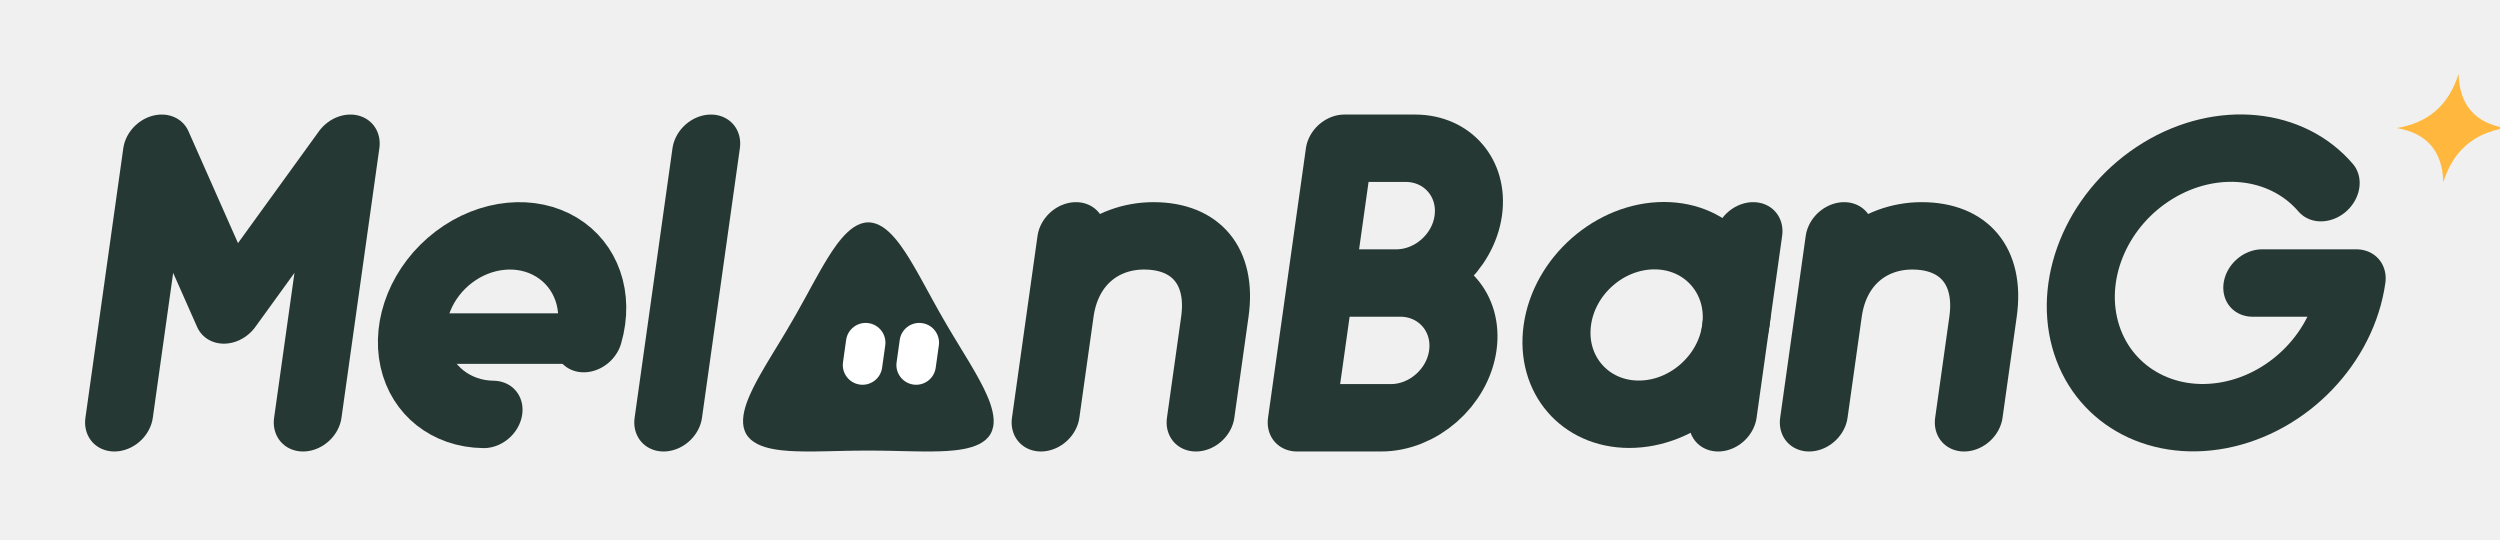
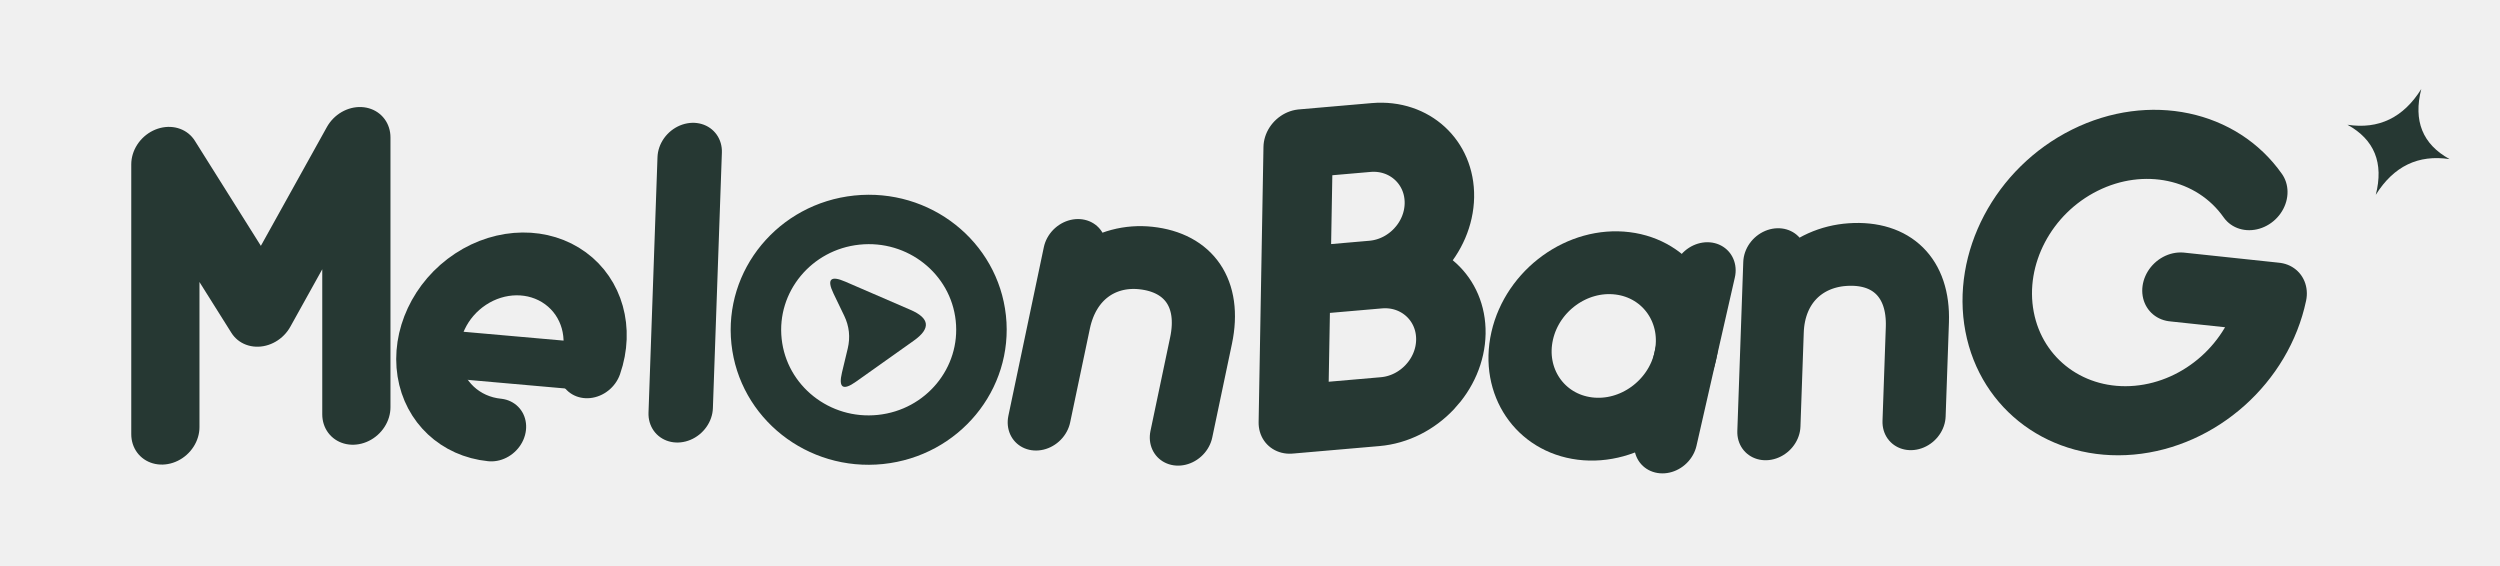
- <svg xmlns="http://www.w3.org/2000/svg" viewBox="-16 -34 742 160" width="742" height="160">
+ <svg xmlns="http://www.w3.org/2000/svg" viewBox="-28 -44 796 180" width="796" height="180">
  <g transform="translate(22 0)">
-     <g transform="skewX(-8)">
-       <g fill="none" stroke="#263833" stroke-linecap="round" stroke-linejoin="round">
+     <g transform="skewX(-6)">
+       <g transform="translate(38 47) rotate(-6) scale(1.08) translate(-38 -50)" fill="none" stroke="#263833" stroke-linecap="round" stroke-linejoin="round">
        <path d="M10 90 V10 L38 58 L66 10 V90" stroke-width="20" />
+       </g>
+       <g transform="translate(119.5 67) rotate(5) scale(1) translate(-119.5 -63)" fill="none" stroke="#263833" stroke-linecap="round" stroke-linejoin="round">
        <path d="M93 66.5 H146" stroke-width="15" />
        <path d="M146 66.5 A26.5 26.5 0 1 0 119.5 89" stroke-width="20" />
+       </g>
+       <g transform="translate(173 46) rotate(-4) scale(1.02) translate(-173 -50)" fill="none" stroke="#263833" stroke-linecap="round" stroke-linejoin="round">
        <path d="M173 10 V90" stroke-width="20" />
-         <path d="M285 90 V36 M285 60 C285 45 295 36 308 36 C322 36 331 45 331 60 V90" stroke-width="20" />
      </g>
-       <g fill="none" stroke="#263833" stroke-linecap="round" stroke-linejoin="round">
-         <path d="M361 10 V90 M361 10 H382 A20 20 0 0 1 382 50 H361 M361 50 H386 A20 20 0 0 1 386 90 H361" stroke-width="20" />
-         <path d="M486 62.5 A26.5 26.5 0 1 1 486 62.4" stroke-width="20" />
-         <path d="M486 36 V90" stroke-width="20" />
-         <path d="M513 90 V36 M513 60 C513 45 523 36 536 36 C550 36 559 45 559 60 V90" stroke-width="20" />
-         <path d="M655.3 21.7 A40 40 0 1 0 667 50 H639" stroke-width="20" />
+       <g transform="translate(233 61) rotate(-6) scale(1.06) translate(-233 -63)">
+         <g transform="translate(233 63) skewX(6) translate(-233 -63)">
+           <circle cx="233" cy="63" r="33.5" fill="none" stroke="#263833" stroke-width="15" />
+           <path d="M223.75 50.92 Q221.4 44.15 227.6 47.72 L245.99 58.3 Q254.16 63 245.99 67.7 L227.6 78.28 Q221.4 81.85 223.75 75.08 L226.22 67.99 Q227.95 63 226.22 58.01 Z" fill="#263833" />
+         </g>
      </g>
-       <g fill="#FFB83D">
-         <path d="M0 -14 Q2 -2 14 0 Q2 2 0 14 Q-2 2 -14 0 Q-2 -2 0 -14 Z" transform="translate(690 4) scale(1.15)" />
+       <g transform="translate(316 65) rotate(6) scale(1) translate(-316 -63)" fill="none" stroke="#263833" stroke-linecap="round" stroke-linejoin="round">
+         <path d="M293 90 V36 M293 60 C293 45 303 36 316 36 C330 36 339 45 339 60 V90" stroke-width="20" />
+       </g>
+       <g transform="translate(386 44) rotate(-5) scale(1.1) translate(-386 -50)" fill="none" stroke="#263833" stroke-linecap="round" stroke-linejoin="round">
+         <path d="M369 10 V90 M369 10 H390 A20 20 0 0 1 390 50 H369 M369 50 H394 A20 20 0 0 1 394 90 H369" stroke-width="20" />
+       </g>
+       <g transform="translate(470 67) rotate(7) scale(1) translate(-470 -63)" fill="none" stroke="#263833" stroke-linecap="round" stroke-linejoin="round">
+         <path d="M494 62.5 A26.5 26.5 0 1 1 494 62.4" stroke-width="20" />
+         <path d="M494 36 V90" stroke-width="20" />
+       </g>
+       <g transform="translate(544 64) rotate(-4) scale(1) translate(-544 -63)" fill="none" stroke="#263833" stroke-linecap="round" stroke-linejoin="round">
+         <path d="M521 90 V36 M521 60 C521 45 531 36 544 36 C558 36 567 45 567 60 V90" stroke-width="20" />
+       </g>
+       <g transform="translate(635 46) rotate(6) scale(1.1) translate(-635 -50)" fill="none" stroke="#263833" stroke-linecap="round" stroke-linejoin="round">
+         <path d="M663.3 21.7 A40 40 0 1 0 675 50 H647" stroke-width="20" />
+       </g>
+       <g transform="translate(635 46) rotate(6) scale(1.1) translate(-635 -50)">
+         <path d="M0 -14 Q2 -2 14 0 Q2 2 0 14 Q-2 2 -14 0 Q-2 -2 0 -14 Z" transform="translate(702 2) rotate(12) scale(1.15)" fill="#263833" />
      </g>
    </g>
-     <path d="M219.73 99.74 C219.28 99.74 218.82 99.74 218.37 99.74 C217.92 99.74 217.46 99.74 217.01 99.75 C216.55 99.75 216.09 99.76 215.62 99.76 C215.16 99.77 214.69 99.78 214.22 99.79 C213.74 99.79 213.26 99.80 212.77 99.81 C212.29 99.82 211.79 99.83 211.29 99.85 C210.78 99.86 210.27 99.87 209.74 99.88 C209.21 99.89 208.68 99.91 208.13 99.92 C207.58 99.93 207.01 99.94 206.43 99.95 C205.85 99.96 205.26 99.97 204.65 99.98 C204.03 99.99 203.41 100.00 202.75 100.00 C202.10 100.00 201.43 100.00 200.74 99.99 C200.05 99.99 199.34 99.98 198.60 99.95 C197.87 99.93 197.11 99.90 196.33 99.85 C195.56 99.79 194.76 99.73 193.95 99.64 C193.15 99.54 192.32 99.44 191.50 99.28 C190.69 99.12 189.86 98.94 189.07 98.69 C188.29 98.44 187.50 98.15 186.80 97.79 C186.10 97.42 185.43 97.00 184.87 96.50 C184.32 96.00 183.83 95.43 183.47 94.80 C183.11 94.17 182.85 93.46 182.70 92.73 C182.55 92.00 182.51 91.21 182.55 90.42 C182.58 89.63 182.73 88.80 182.90 88.00 C183.08 87.20 183.34 86.38 183.61 85.60 C183.88 84.82 184.20 84.04 184.52 83.30 C184.84 82.55 185.19 81.83 185.53 81.13 C185.87 80.44 186.23 79.76 186.57 79.12 C186.92 78.47 187.27 77.84 187.61 77.24 C187.94 76.64 188.28 76.06 188.61 75.50 C188.93 74.93 189.26 74.39 189.57 73.86 C189.88 73.34 190.19 72.83 190.49 72.33 C190.79 71.84 191.08 71.35 191.36 70.88 C191.65 70.41 191.93 69.96 192.20 69.51 C192.48 69.06 192.74 68.62 193.01 68.18 C193.27 67.75 193.52 67.33 193.78 66.91 C194.03 66.49 194.28 66.08 194.52 65.68 C194.77 65.27 195.01 64.87 195.25 64.47 C195.48 64.07 195.72 63.67 195.95 63.28 C196.18 62.88 196.41 62.49 196.64 62.10 C196.87 61.71 197.10 61.32 197.32 60.93 C197.55 60.54 197.77 60.15 198.00 59.75 C198.22 59.36 198.45 58.97 198.67 58.57 C198.90 58.17 199.12 57.77 199.35 57.36 C199.58 56.96 199.80 56.55 200.03 56.13 C200.26 55.72 200.50 55.30 200.73 54.87 C200.97 54.44 201.20 54.01 201.45 53.56 C201.69 53.12 201.94 52.67 202.19 52.21 C202.44 51.75 202.70 51.28 202.96 50.79 C203.23 50.31 203.50 49.82 203.78 49.31 C204.06 48.80 204.35 48.28 204.65 47.75 C204.95 47.21 205.26 46.66 205.58 46.10 C205.90 45.53 206.24 44.95 206.59 44.36 C206.94 43.76 207.31 43.15 207.70 42.53 C208.09 41.90 208.49 41.26 208.92 40.62 C209.36 39.97 209.81 39.31 210.29 38.66 C210.78 38.01 211.29 37.34 211.83 36.72 C212.37 36.09 212.95 35.46 213.56 34.91 C214.16 34.35 214.81 33.81 215.47 33.39 C216.14 32.97 216.84 32.60 217.55 32.36 C218.26 32.13 219.00 32.00 219.73 32.00 C220.45 32.00 221.19 32.13 221.90 32.36 C222.61 32.60 223.32 32.97 223.98 33.39 C224.65 33.81 225.29 34.35 225.90 34.91 C226.50 35.46 227.08 36.09 227.62 36.72 C228.17 37.34 228.68 38.01 229.16 38.66 C229.65 39.31 230.10 39.97 230.53 40.62 C230.96 41.26 231.37 41.90 231.76 42.53 C232.15 43.15 232.51 43.76 232.86 44.36 C233.22 44.95 233.55 45.53 233.87 46.10 C234.20 46.66 234.51 47.21 234.81 47.75 C235.11 48.28 235.39 48.80 235.67 49.31 C235.95 49.82 236.22 50.31 236.49 50.79 C236.76 51.28 237.01 51.75 237.26 52.21 C237.52 52.67 237.76 53.12 238.01 53.56 C238.25 54.01 238.49 54.44 238.72 54.87 C238.96 55.30 239.19 55.72 239.42 56.13 C239.65 56.55 239.88 56.96 240.11 57.36 C240.33 57.77 240.56 58.17 240.78 58.57 C241.01 58.97 241.23 59.36 241.46 59.75 C241.68 60.15 241.91 60.54 242.13 60.93 C242.36 61.32 242.58 61.71 242.81 62.10 C243.04 62.49 243.27 62.88 243.50 63.28 C243.74 63.67 243.97 64.07 244.21 64.47 C244.45 64.87 244.69 65.27 244.93 65.68 C245.18 66.08 245.42 66.49 245.68 66.91 C245.93 67.33 246.19 67.75 246.45 68.18 C246.71 68.62 246.98 69.06 247.25 69.51 C247.52 69.96 247.80 70.41 248.09 70.88 C248.38 71.35 248.67 71.84 248.97 72.33 C249.27 72.83 249.57 73.34 249.89 73.86 C250.20 74.39 250.52 74.93 250.85 75.50 C251.17 76.06 251.51 76.64 251.85 77.24 C252.19 77.84 252.54 78.47 252.88 79.12 C253.23 79.76 253.58 80.44 253.92 81.13 C254.27 81.83 254.61 82.55 254.93 83.30 C255.25 84.04 255.58 84.82 255.85 85.60 C256.11 86.38 256.37 87.20 256.55 88.00 C256.73 88.80 256.87 89.63 256.91 90.42 C256.94 91.21 256.91 92.00 256.75 92.73 C256.60 93.46 256.35 94.17 255.98 94.80 C255.62 95.43 255.13 96.00 254.58 96.50 C254.02 97.00 253.35 97.42 252.65 97.79 C251.95 98.15 251.16 98.44 250.38 98.69 C249.60 98.94 248.76 99.12 247.95 99.28 C247.14 99.44 246.31 99.54 245.50 99.64 C244.70 99.73 243.89 99.79 243.12 99.85 C242.34 99.90 241.59 99.93 240.85 99.95 C240.12 99.98 239.40 99.99 238.71 99.99 C238.02 100.00 237.35 100.00 236.70 100.00 C236.05 100.00 235.42 99.99 234.81 99.98 C234.19 99.97 233.60 99.96 233.02 99.95 C232.44 99.94 231.88 99.93 231.33 99.92 C230.78 99.91 230.24 99.89 229.71 99.88 C229.19 99.87 228.67 99.86 228.17 99.85 C227.66 99.83 227.17 99.82 226.68 99.81 C226.19 99.80 225.71 99.79 225.24 99.79 C224.76 99.78 224.29 99.77 223.83 99.76 C223.36 99.76 222.91 99.75 222.45 99.75 C221.99 99.74 221.54 99.74 221.08 99.74 C220.63 99.74 220.18 99.74 219.73 99.74Z" fill="#263833" />
-     <rect x="212.61" y="61.81" width="11.72" height="18.42" rx="5.86" transform="rotate(8 218.47 71.02)" fill="#FFFFFF" />
-     <rect x="228.52" y="61.81" width="11.72" height="18.42" rx="5.86" transform="rotate(8 234.38 71.02)" fill="#FFFFFF" />
  </g>
</svg>
